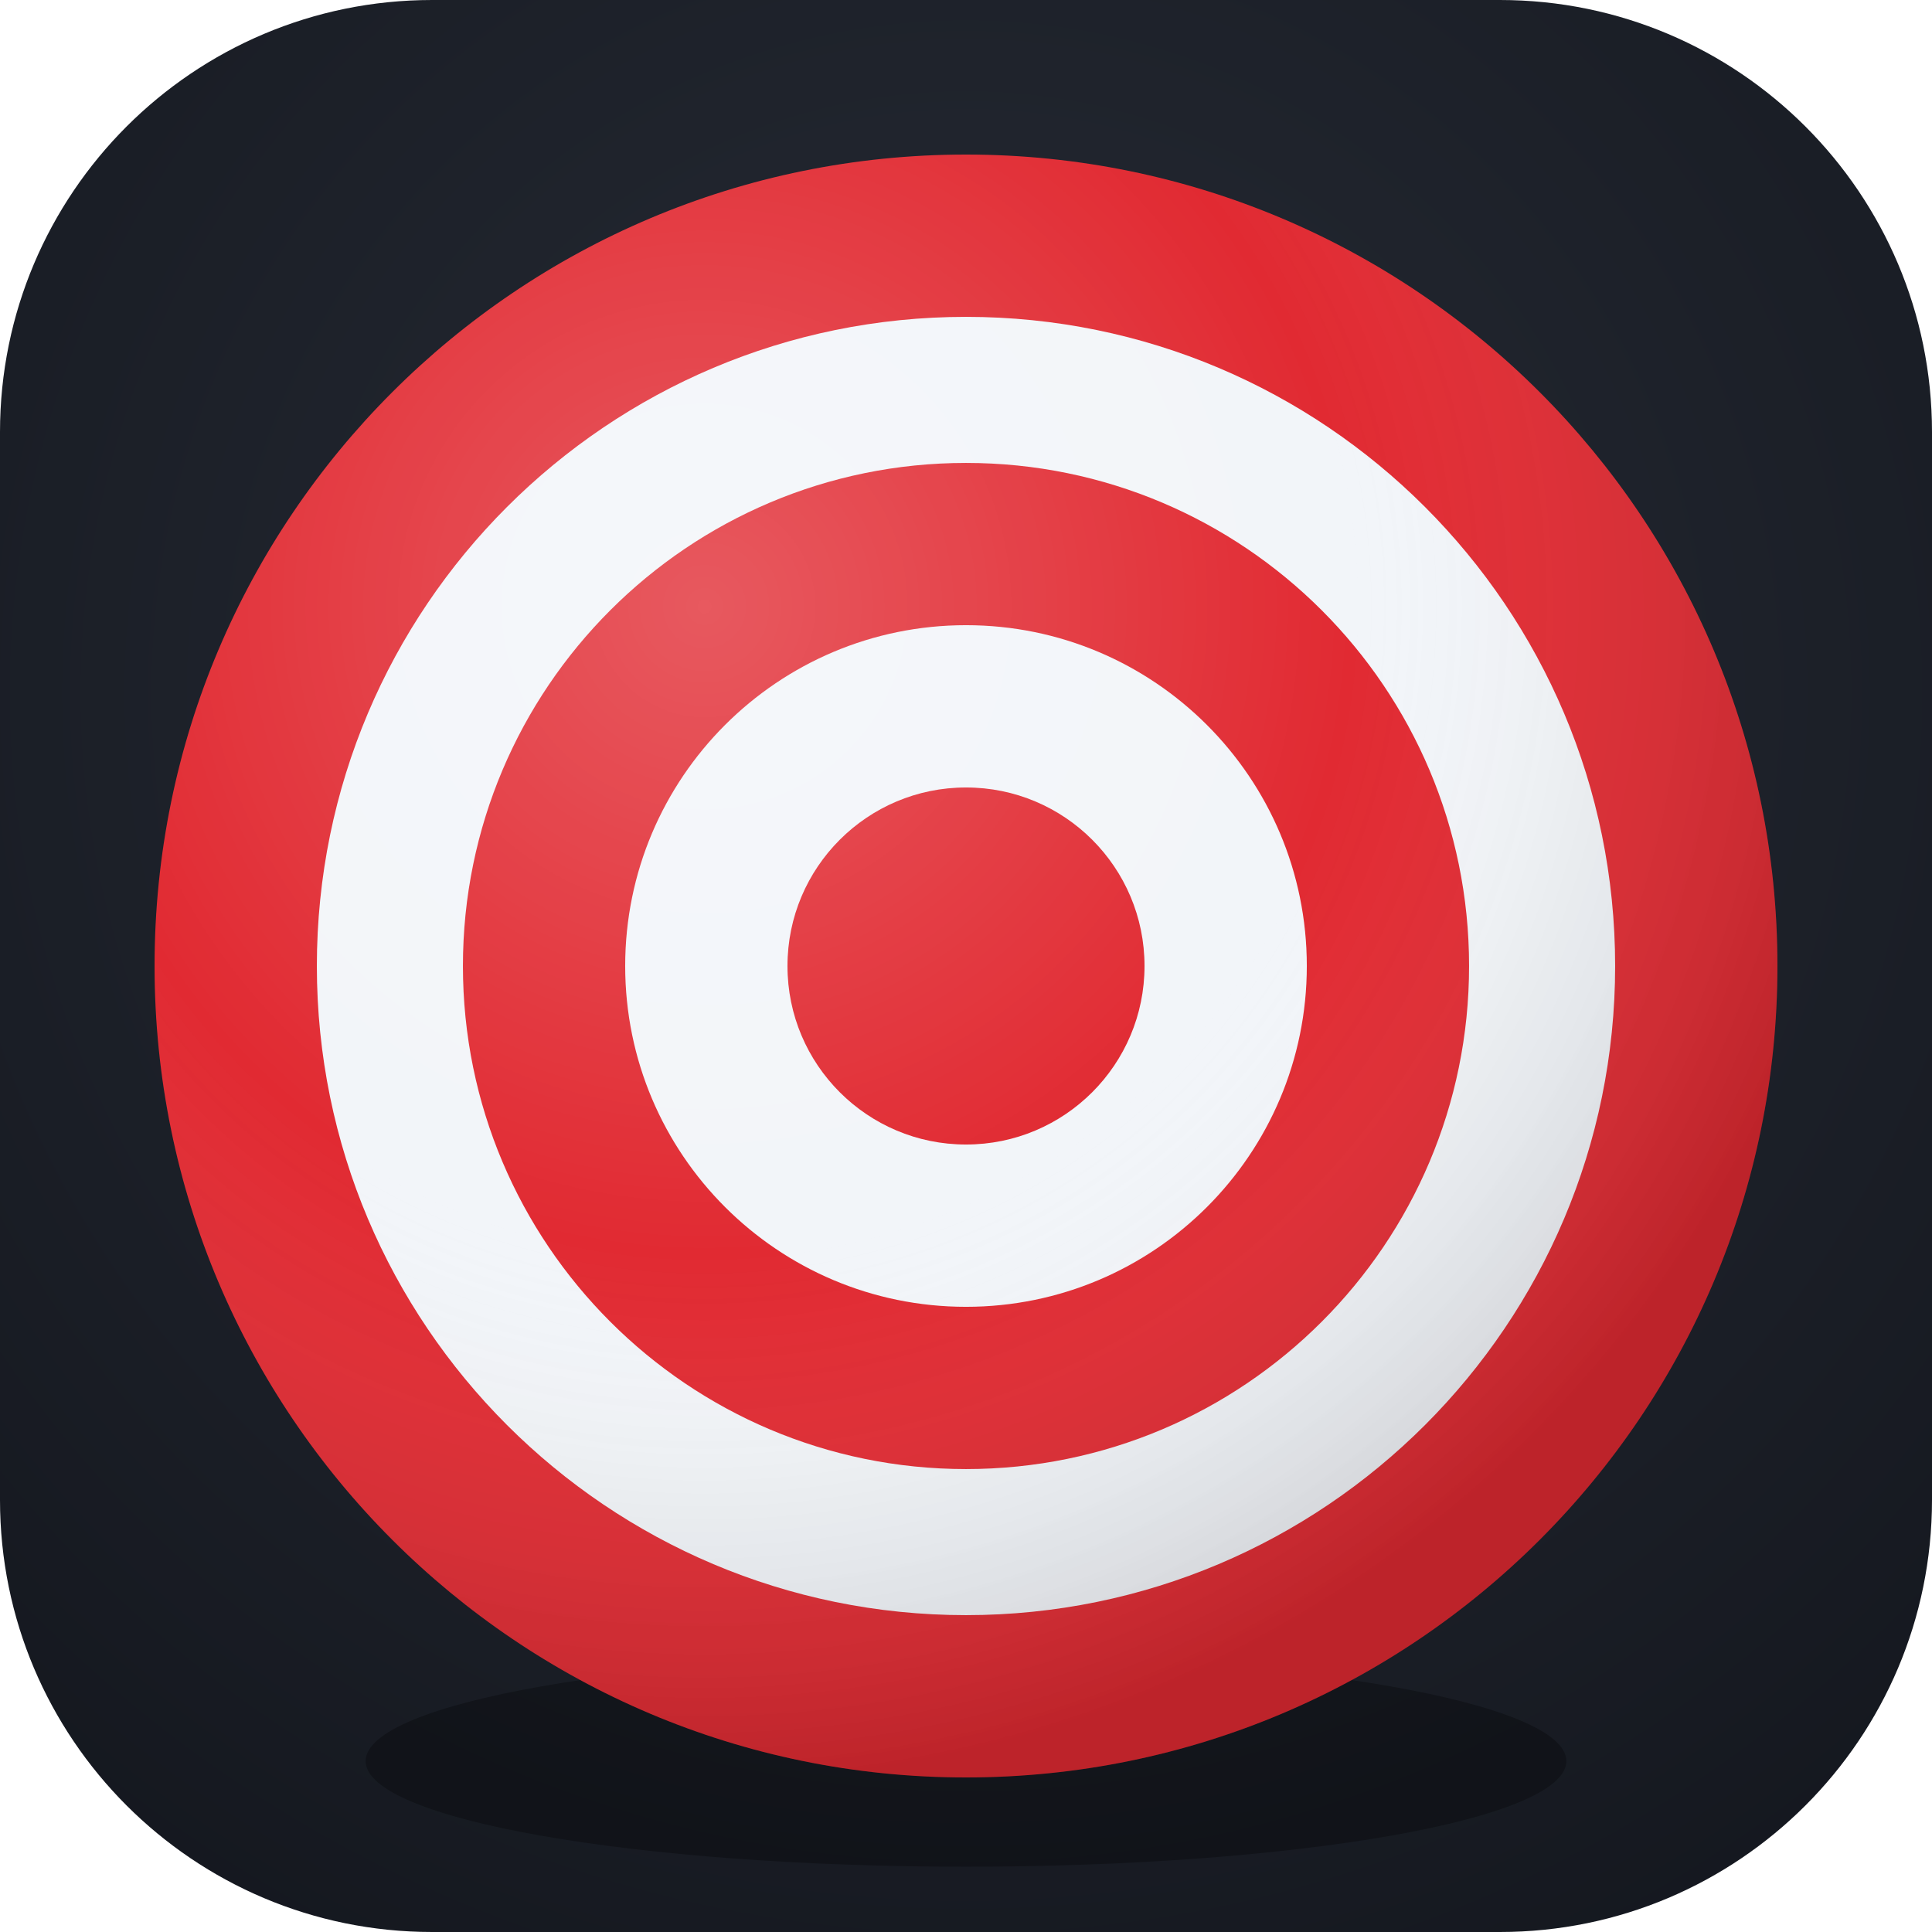
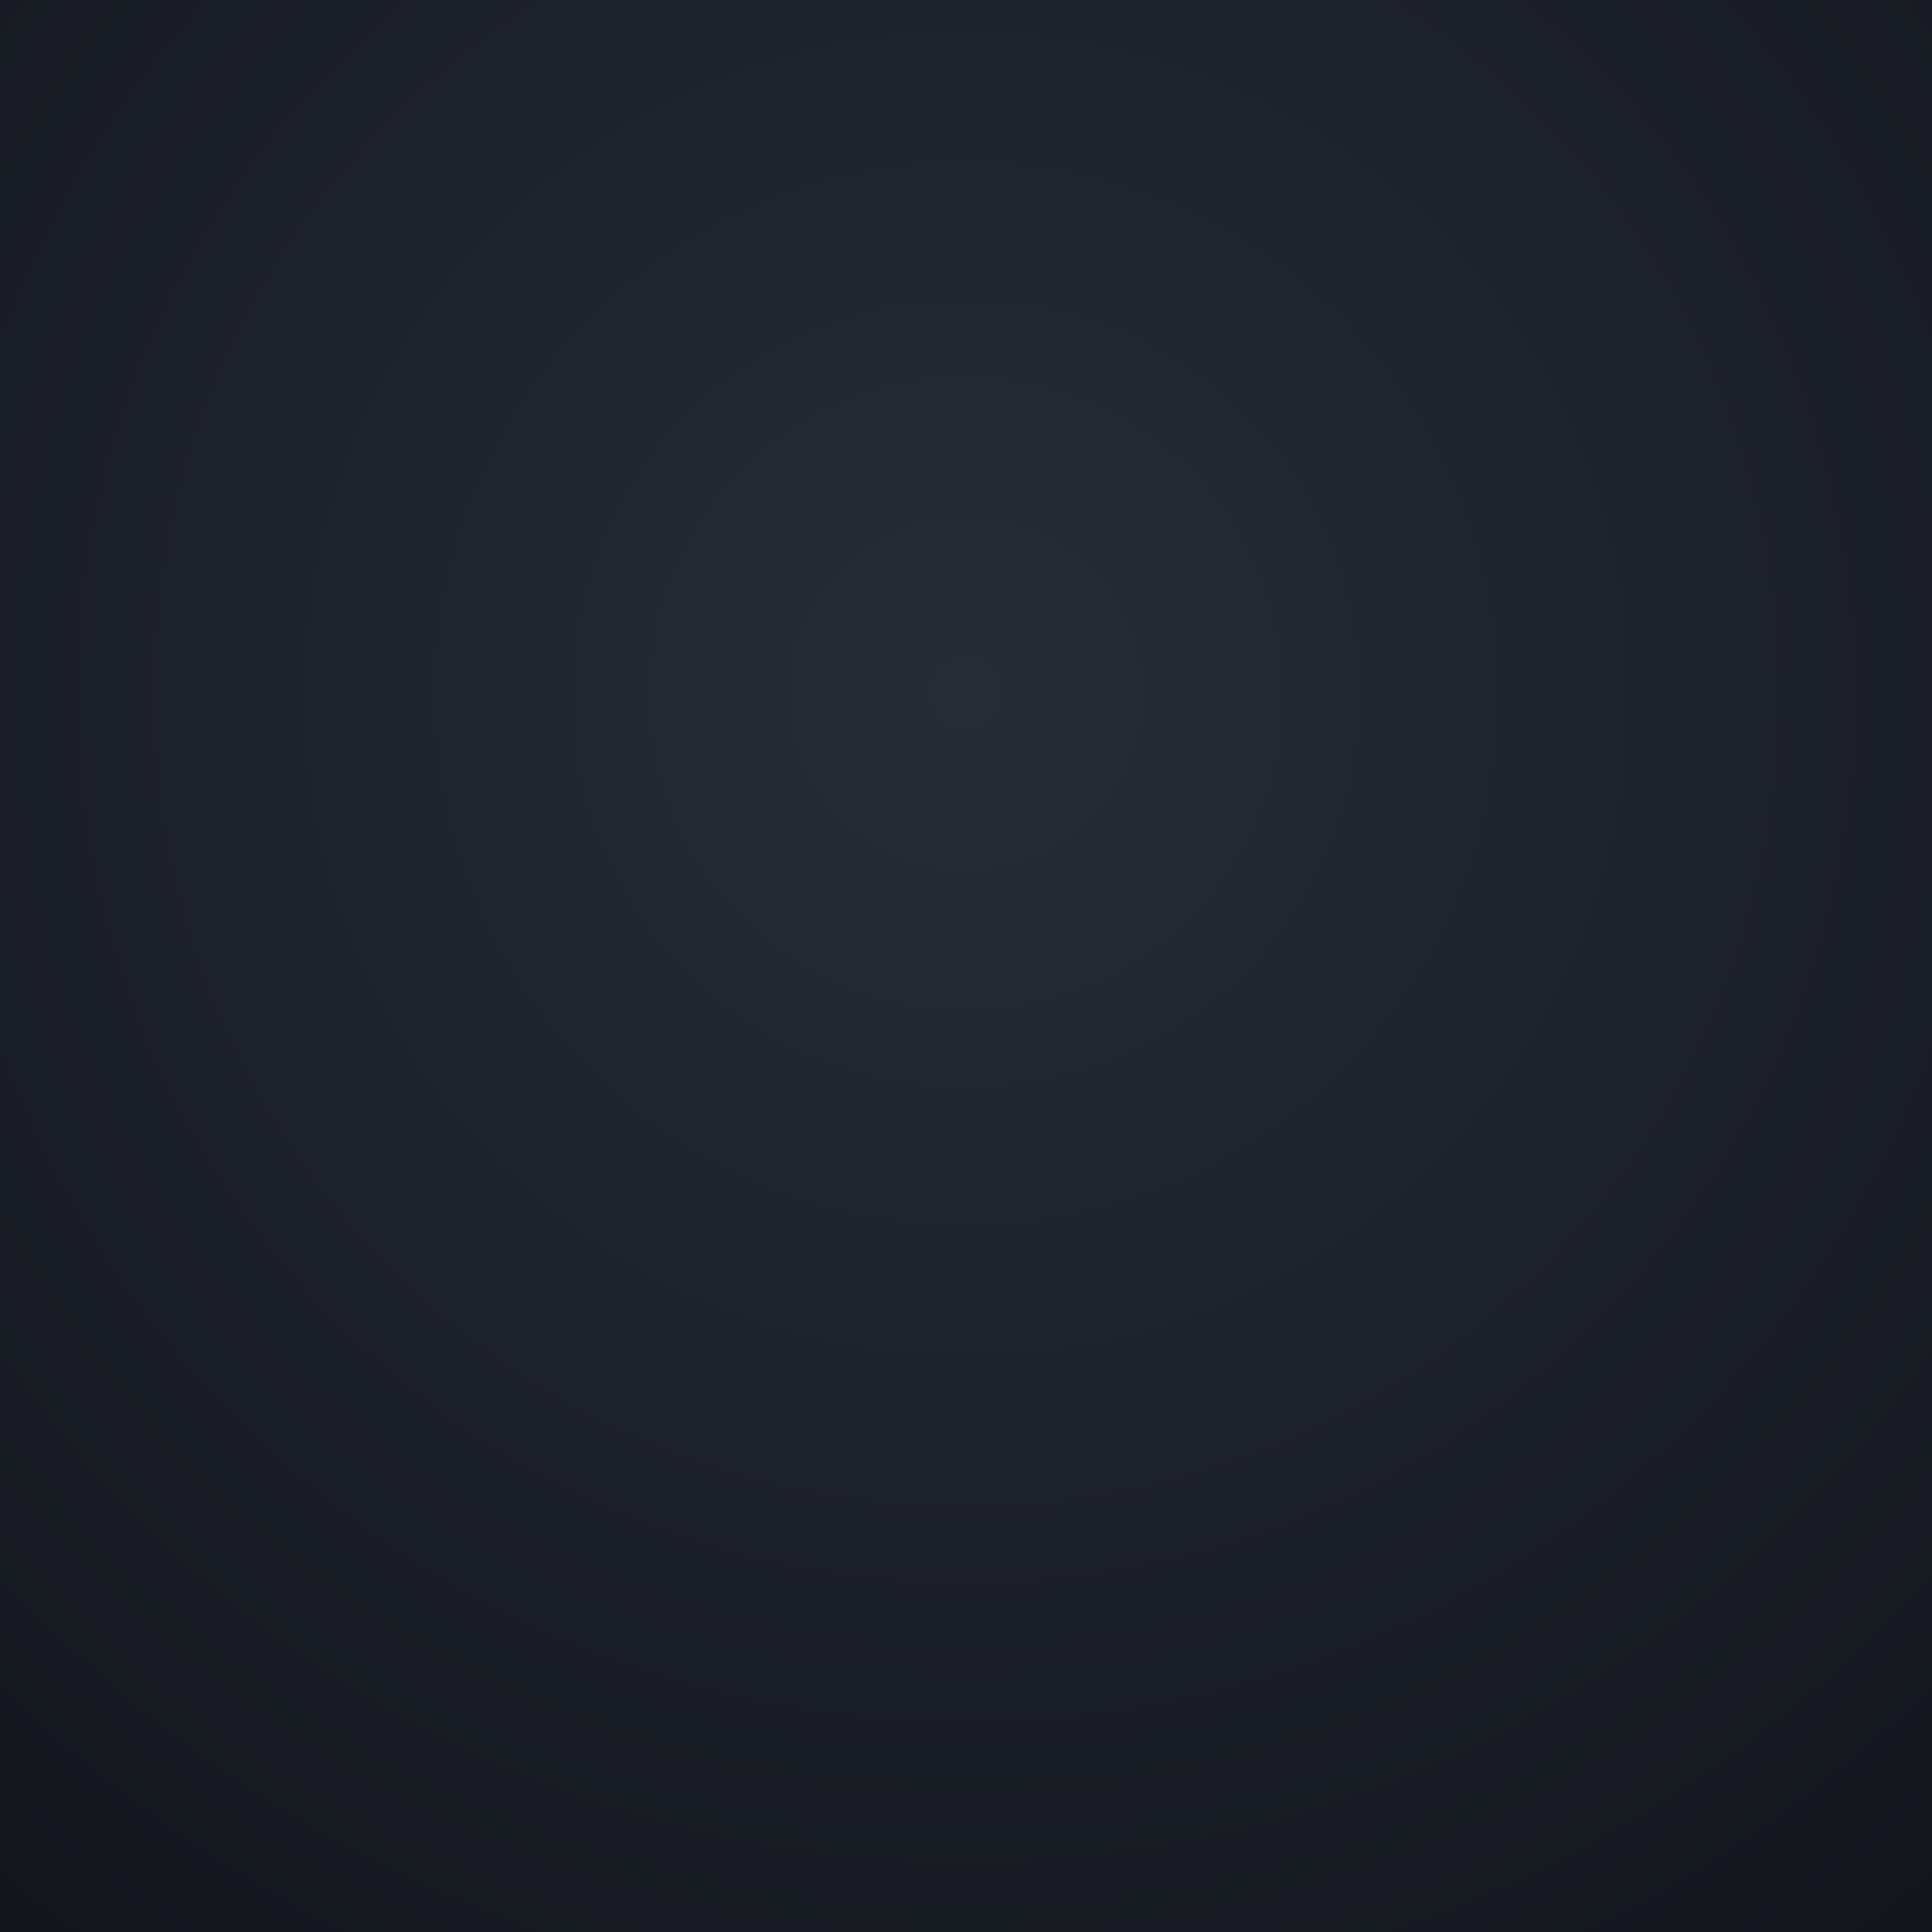
<svg xmlns="http://www.w3.org/2000/svg" viewBox="0 0 512 512" width="512" height="512" role="img" aria-label="Darts TV Guide">
  <defs>
    <radialGradient id="bgg" cx="50%" cy="36%" r="80%">
      <stop offset="0" stop-color="#272c36" />
      <stop offset="1" stop-color="#13161d" />
    </radialGradient>
    <radialGradient id="sheen" cx="34%" cy="28%" r="72%">
      <stop offset="0" stop-color="#fff" stop-opacity=".22" />
      <stop offset="0.55" stop-color="#fff" stop-opacity="0" />
      <stop offset="1" stop-color="#000" stop-opacity=".16" />
    </radialGradient>
  </defs>
-   <rect width="512" height="512" rx="114.5" fill="url(#bgg)" />
-   <ellipse cx="256.0" cy="466.7" rx="159.1" ry="28.0" fill="#000" opacity=".28" />
-   <circle cx="256.0" cy="256.0" r="215.04" fill="#e12a32" />
-   <circle cx="256.0" cy="256.0" r="172.03" fill="#f2f5f9" />
-   <circle cx="256.0" cy="256.0" r="133.32" fill="#e12a32" />
-   <circle cx="256.0" cy="256.0" r="90.32" fill="#f2f5f9" />
-   <circle cx="256.0" cy="256.0" r="47.31" fill="#e12a32" />
-   <circle cx="256.0" cy="256.0" r="215.04" fill="url(#sheen)" />
+   <rect width="512" height="512" rx="0.0" fill="url(#bgg)" />
</svg>
